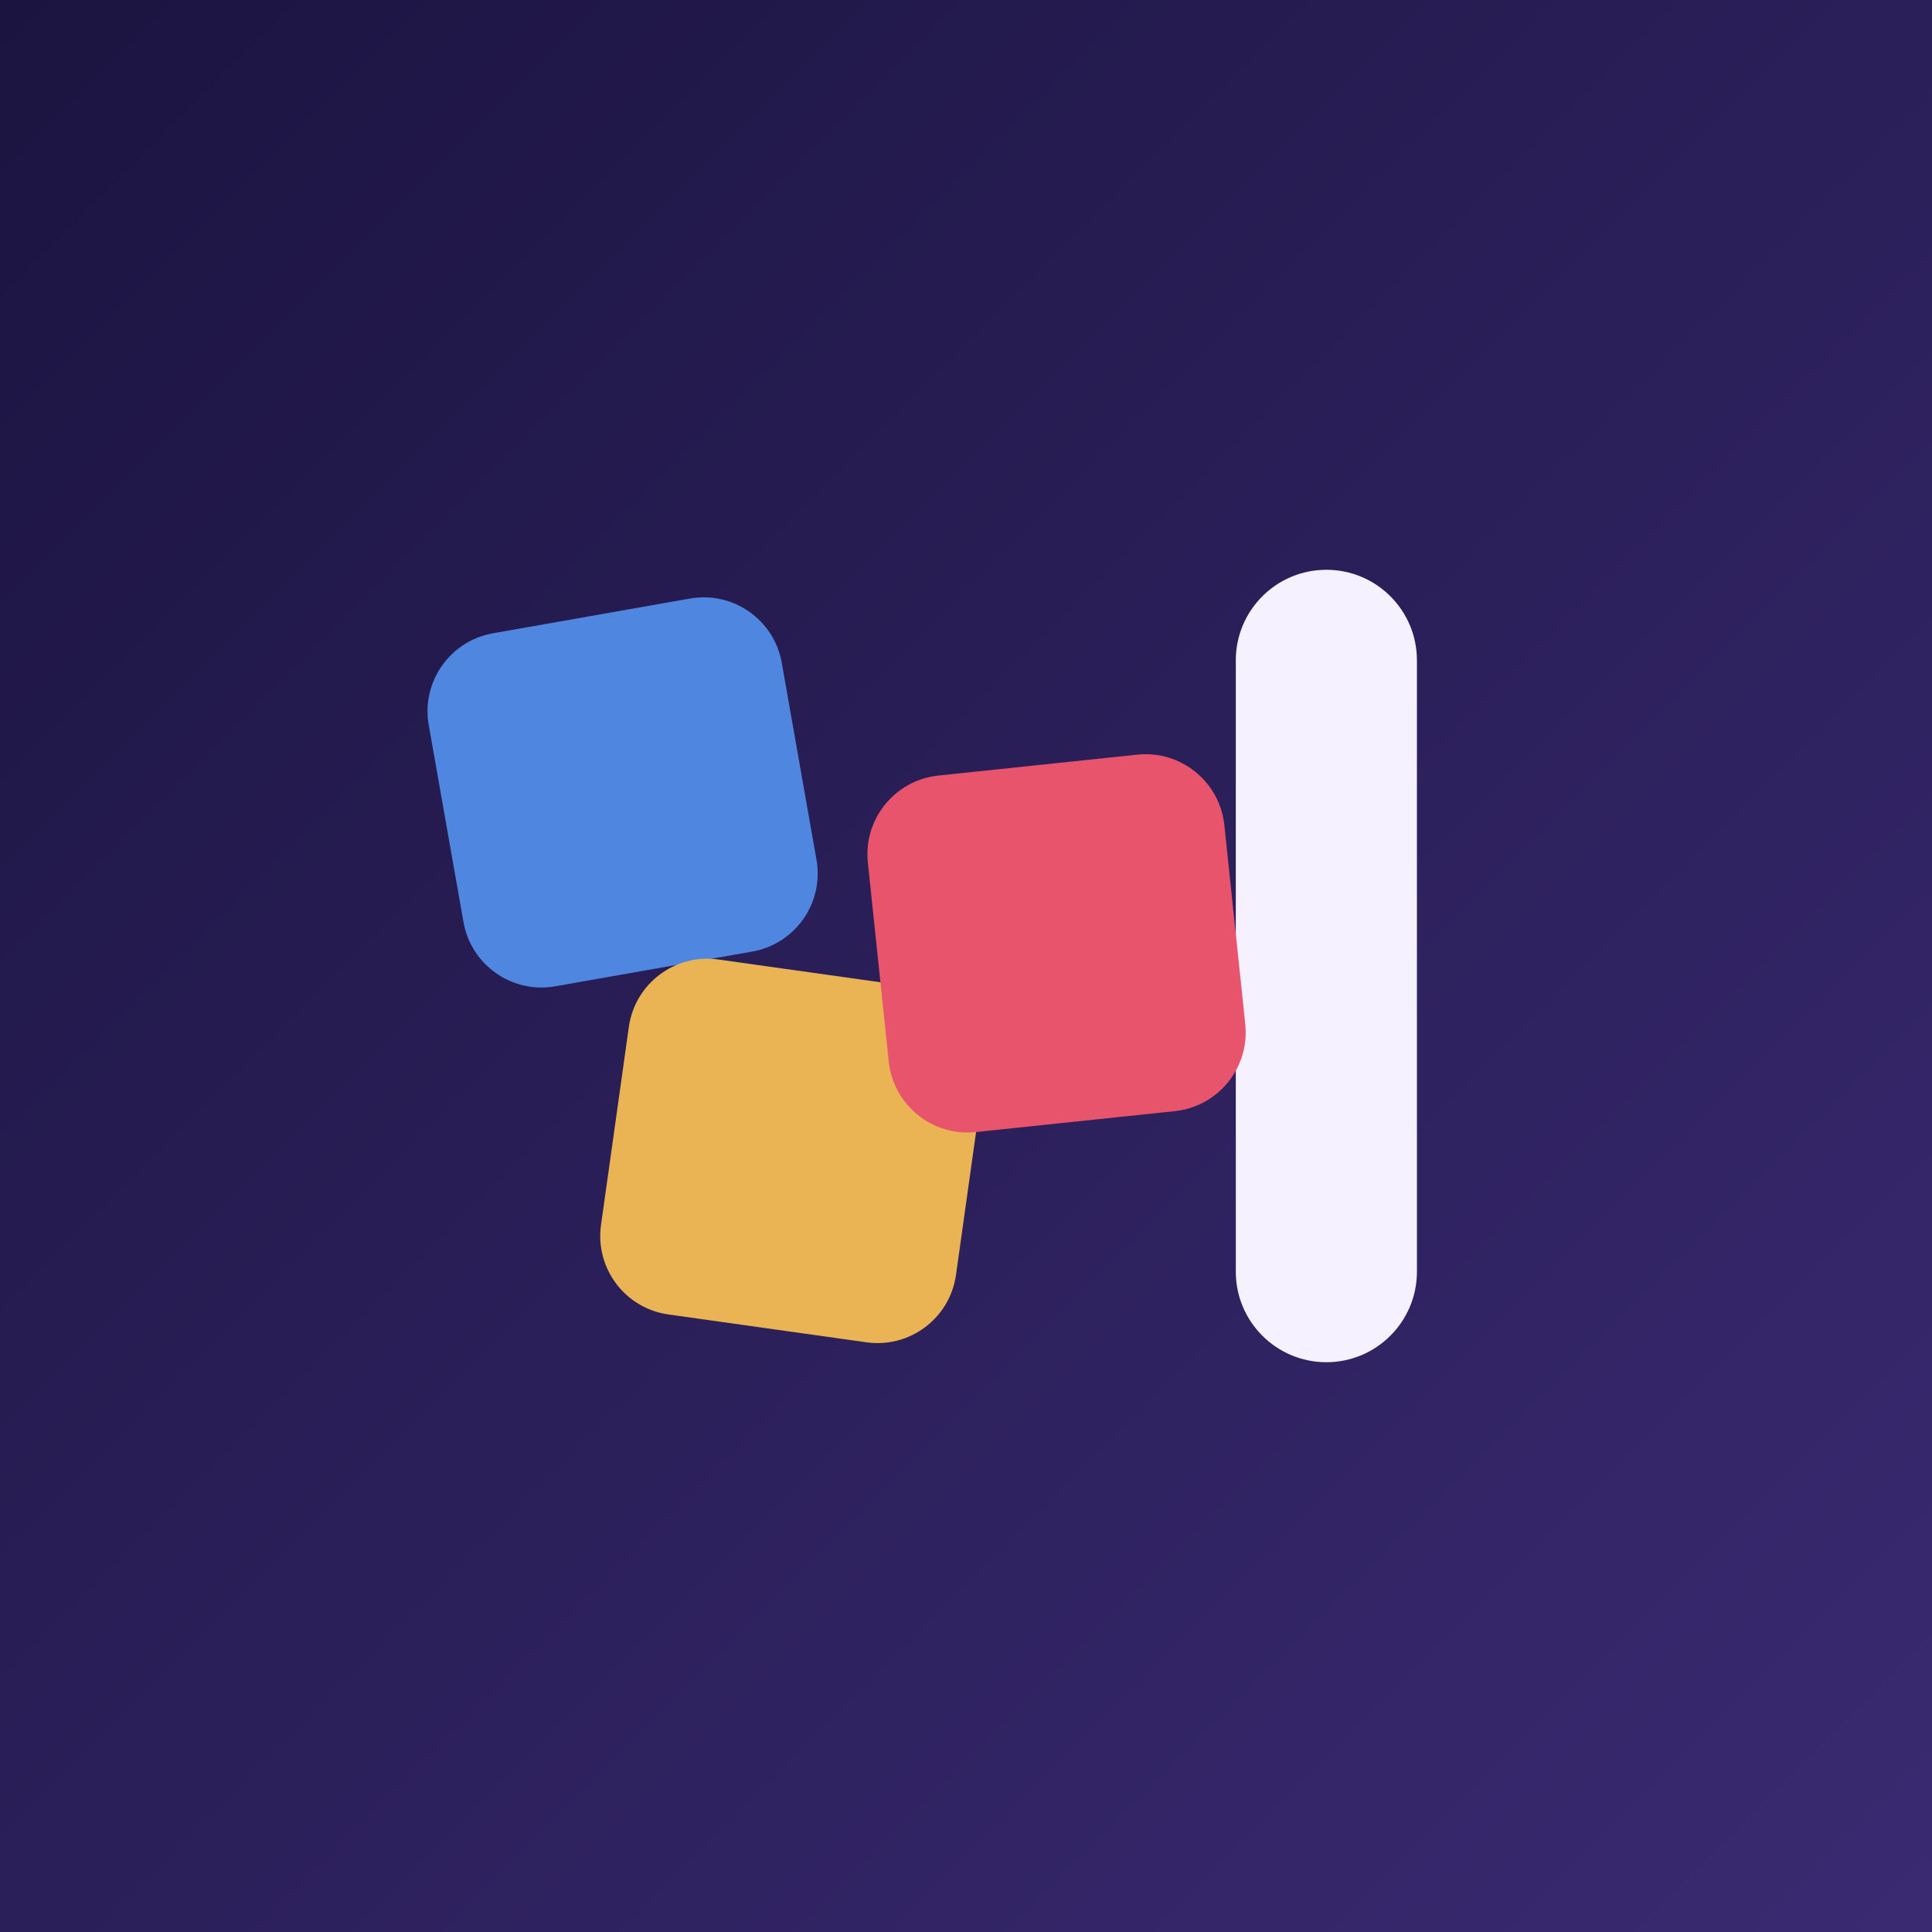
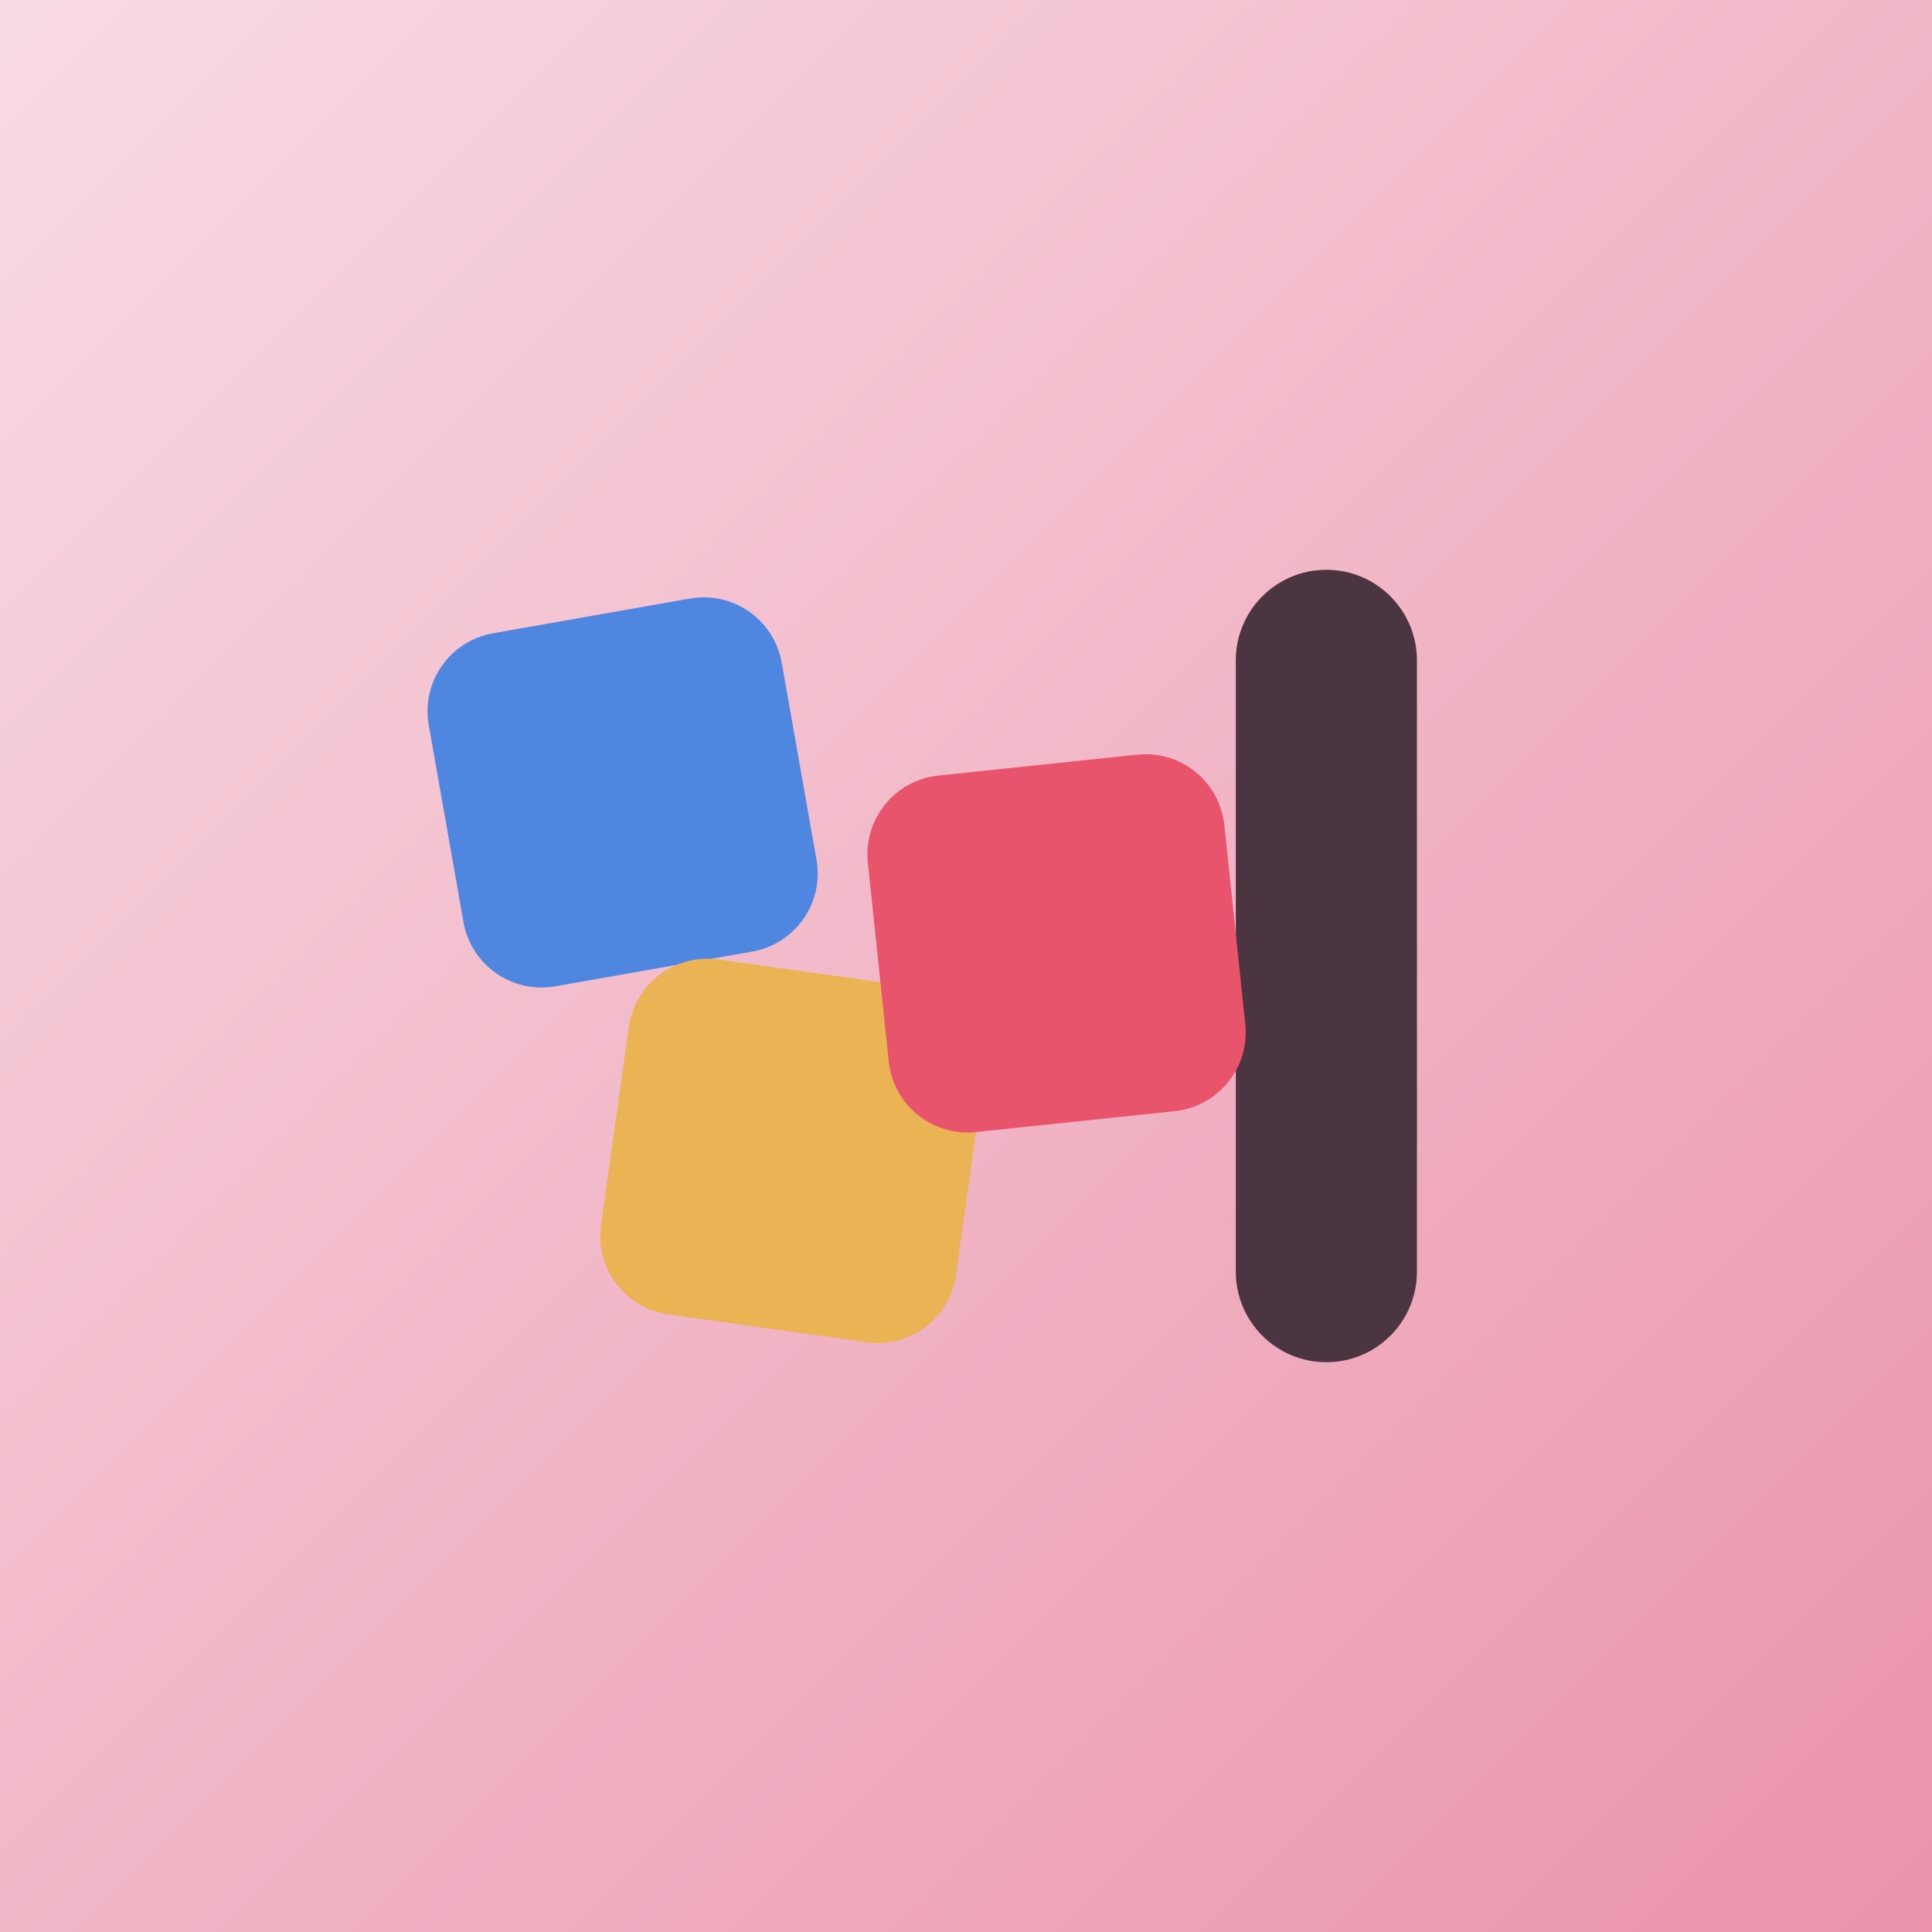
<svg xmlns="http://www.w3.org/2000/svg" viewBox="0 0 1024 1024">
  <defs>
    <linearGradient id="bg" x1="0" y1="0" x2="1" y2="1">
-       <stop offset="0%" stop-color="#1b1440" />
-       <stop offset="100%" stop-color="#3a2a72" />
+       <stop offset="0%" stop-color="#f8dbe3" />
+       <stop offset="100%" stop-color="#eb93ac" />
    </linearGradient>
  </defs>
  <rect width="1024" height="1024" fill="url(#bg)" />
-   <rect x="655" y="302" width="96" height="420" rx="48" fill="#f6f1ff" />
+   <rect x="655" y="302" width="96" height="420" rx="48" fill="#4a3540" />
  <rect x="235" y="325" width="190" height="190" rx="42" fill="#4f86e0" transform="rotate(-10 330 420)" />
  <rect x="325" y="515" width="190" height="190" rx="42" fill="#eab454" transform="rotate(8 420 610)" />
  <rect x="465" y="405" width="190" height="190" rx="42" fill="#e8546c" transform="rotate(-6 560 500)" />
</svg>
